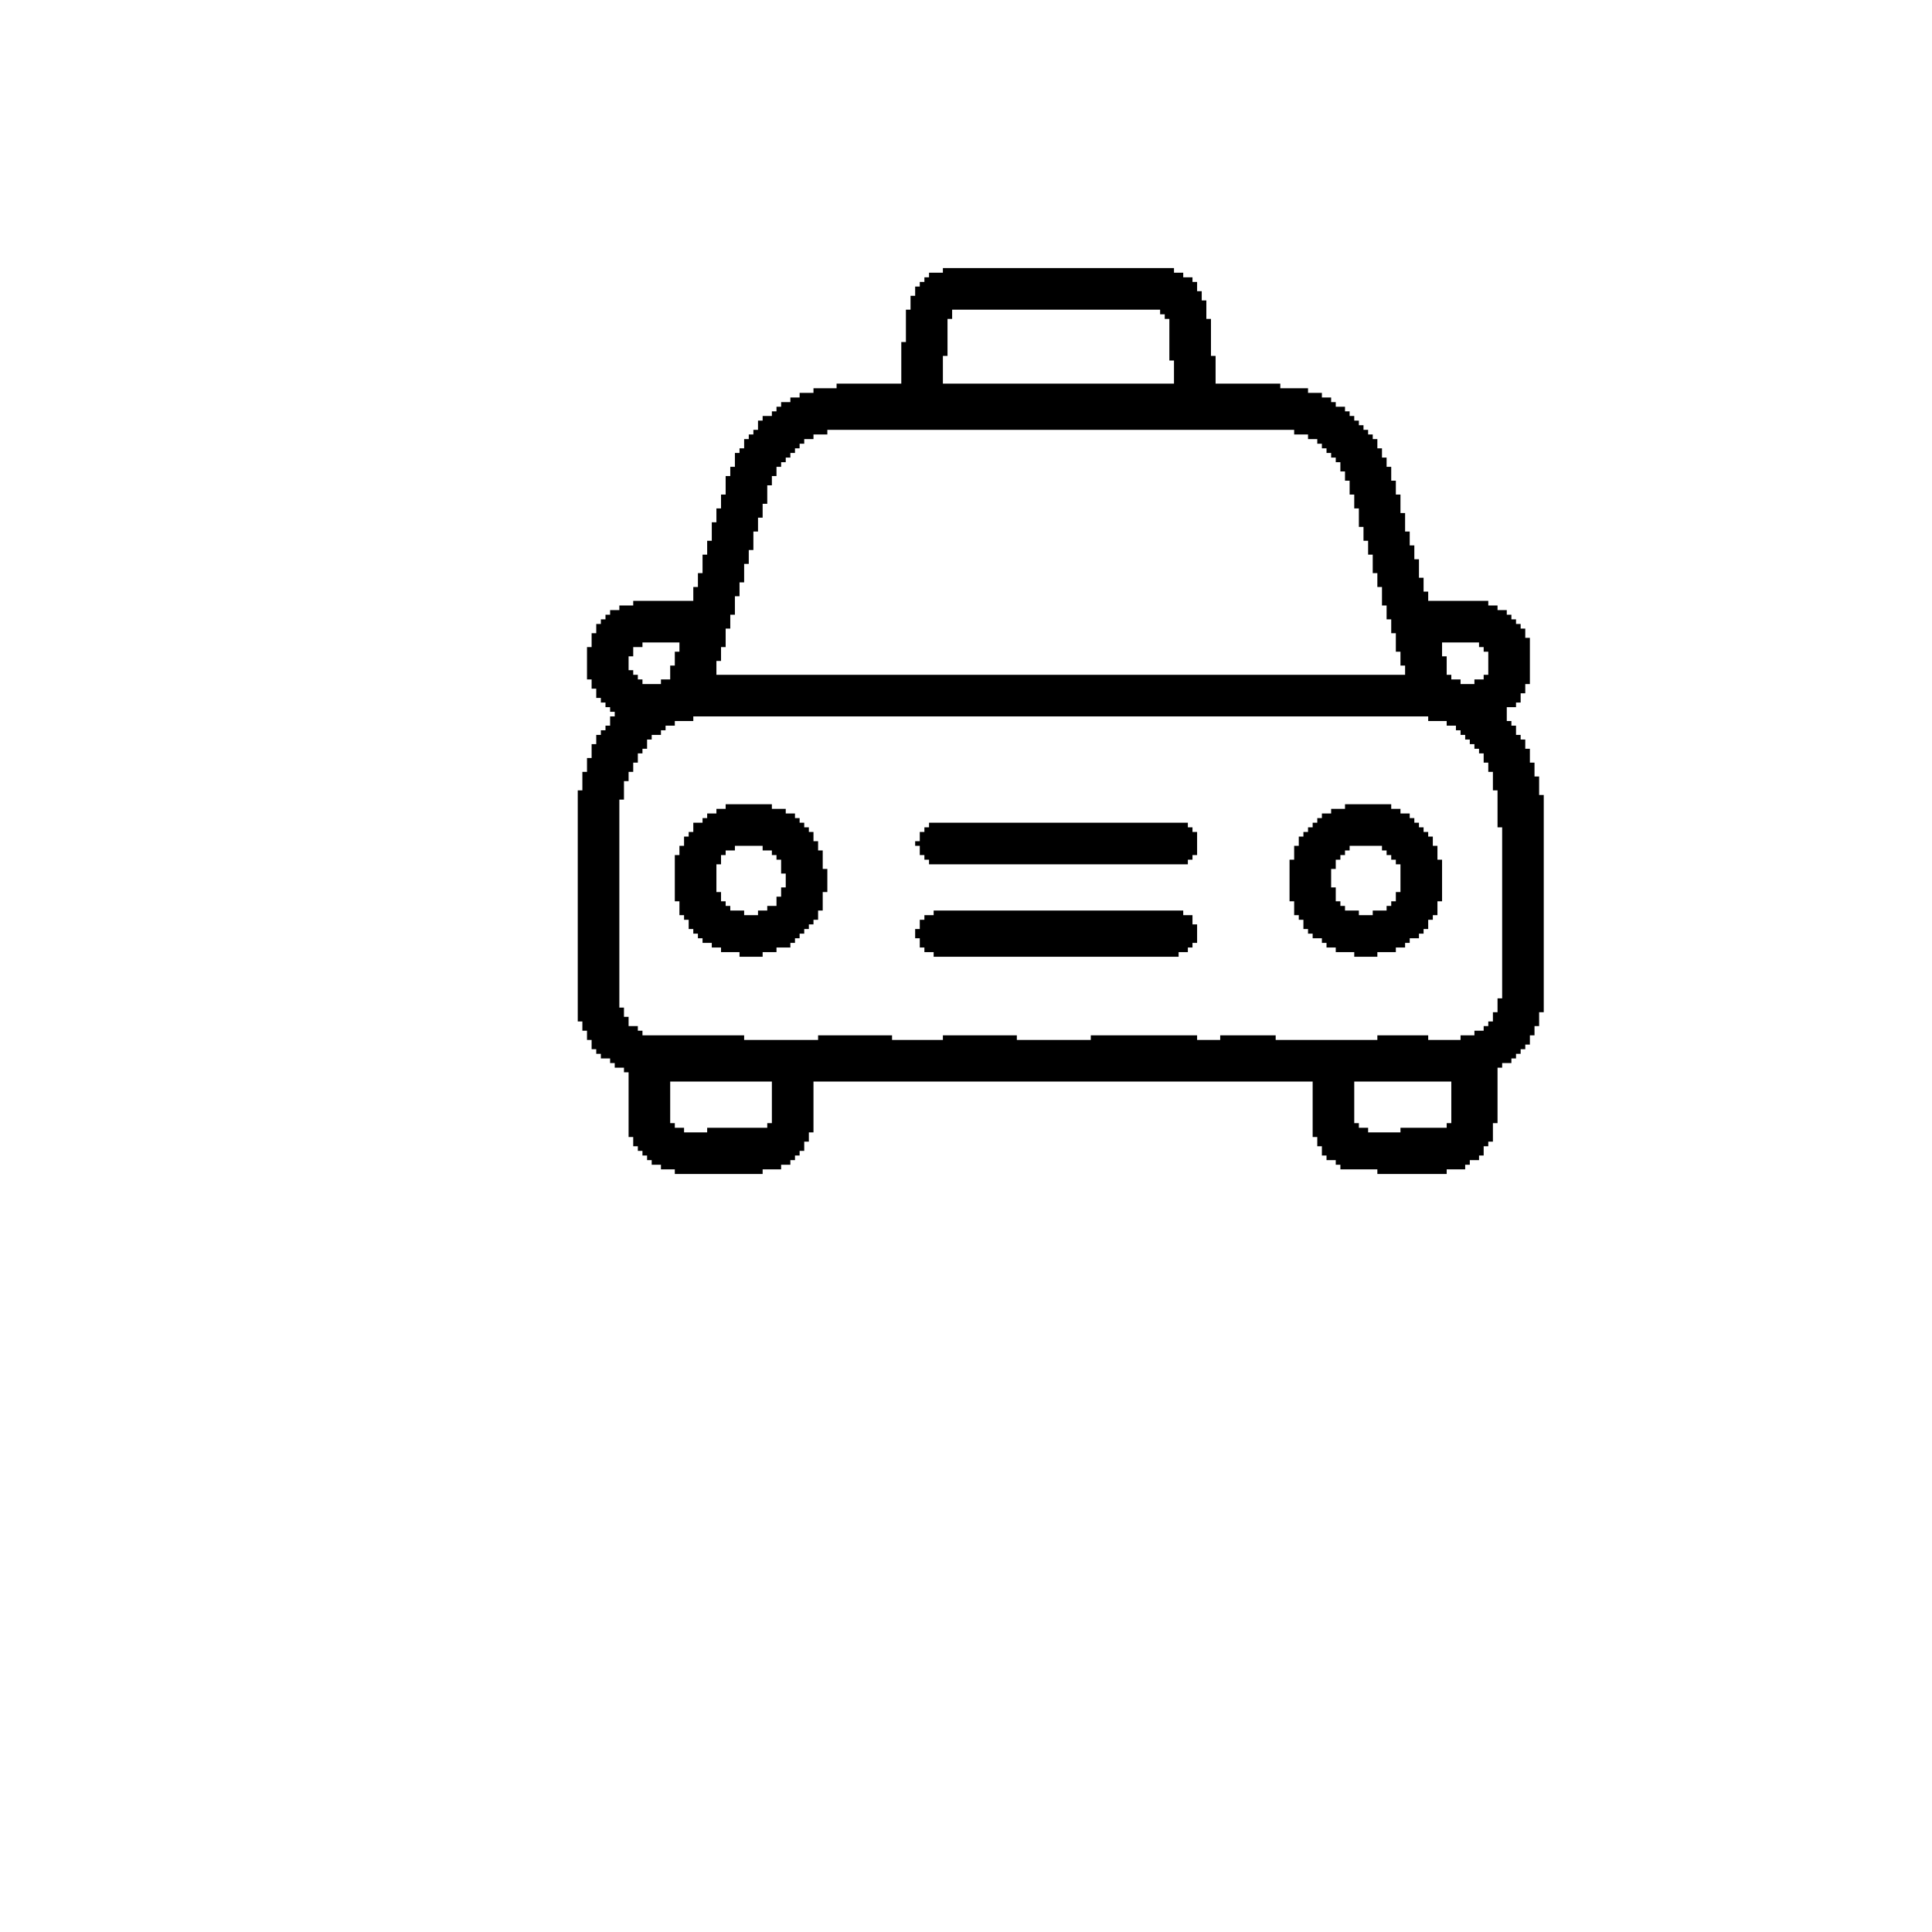
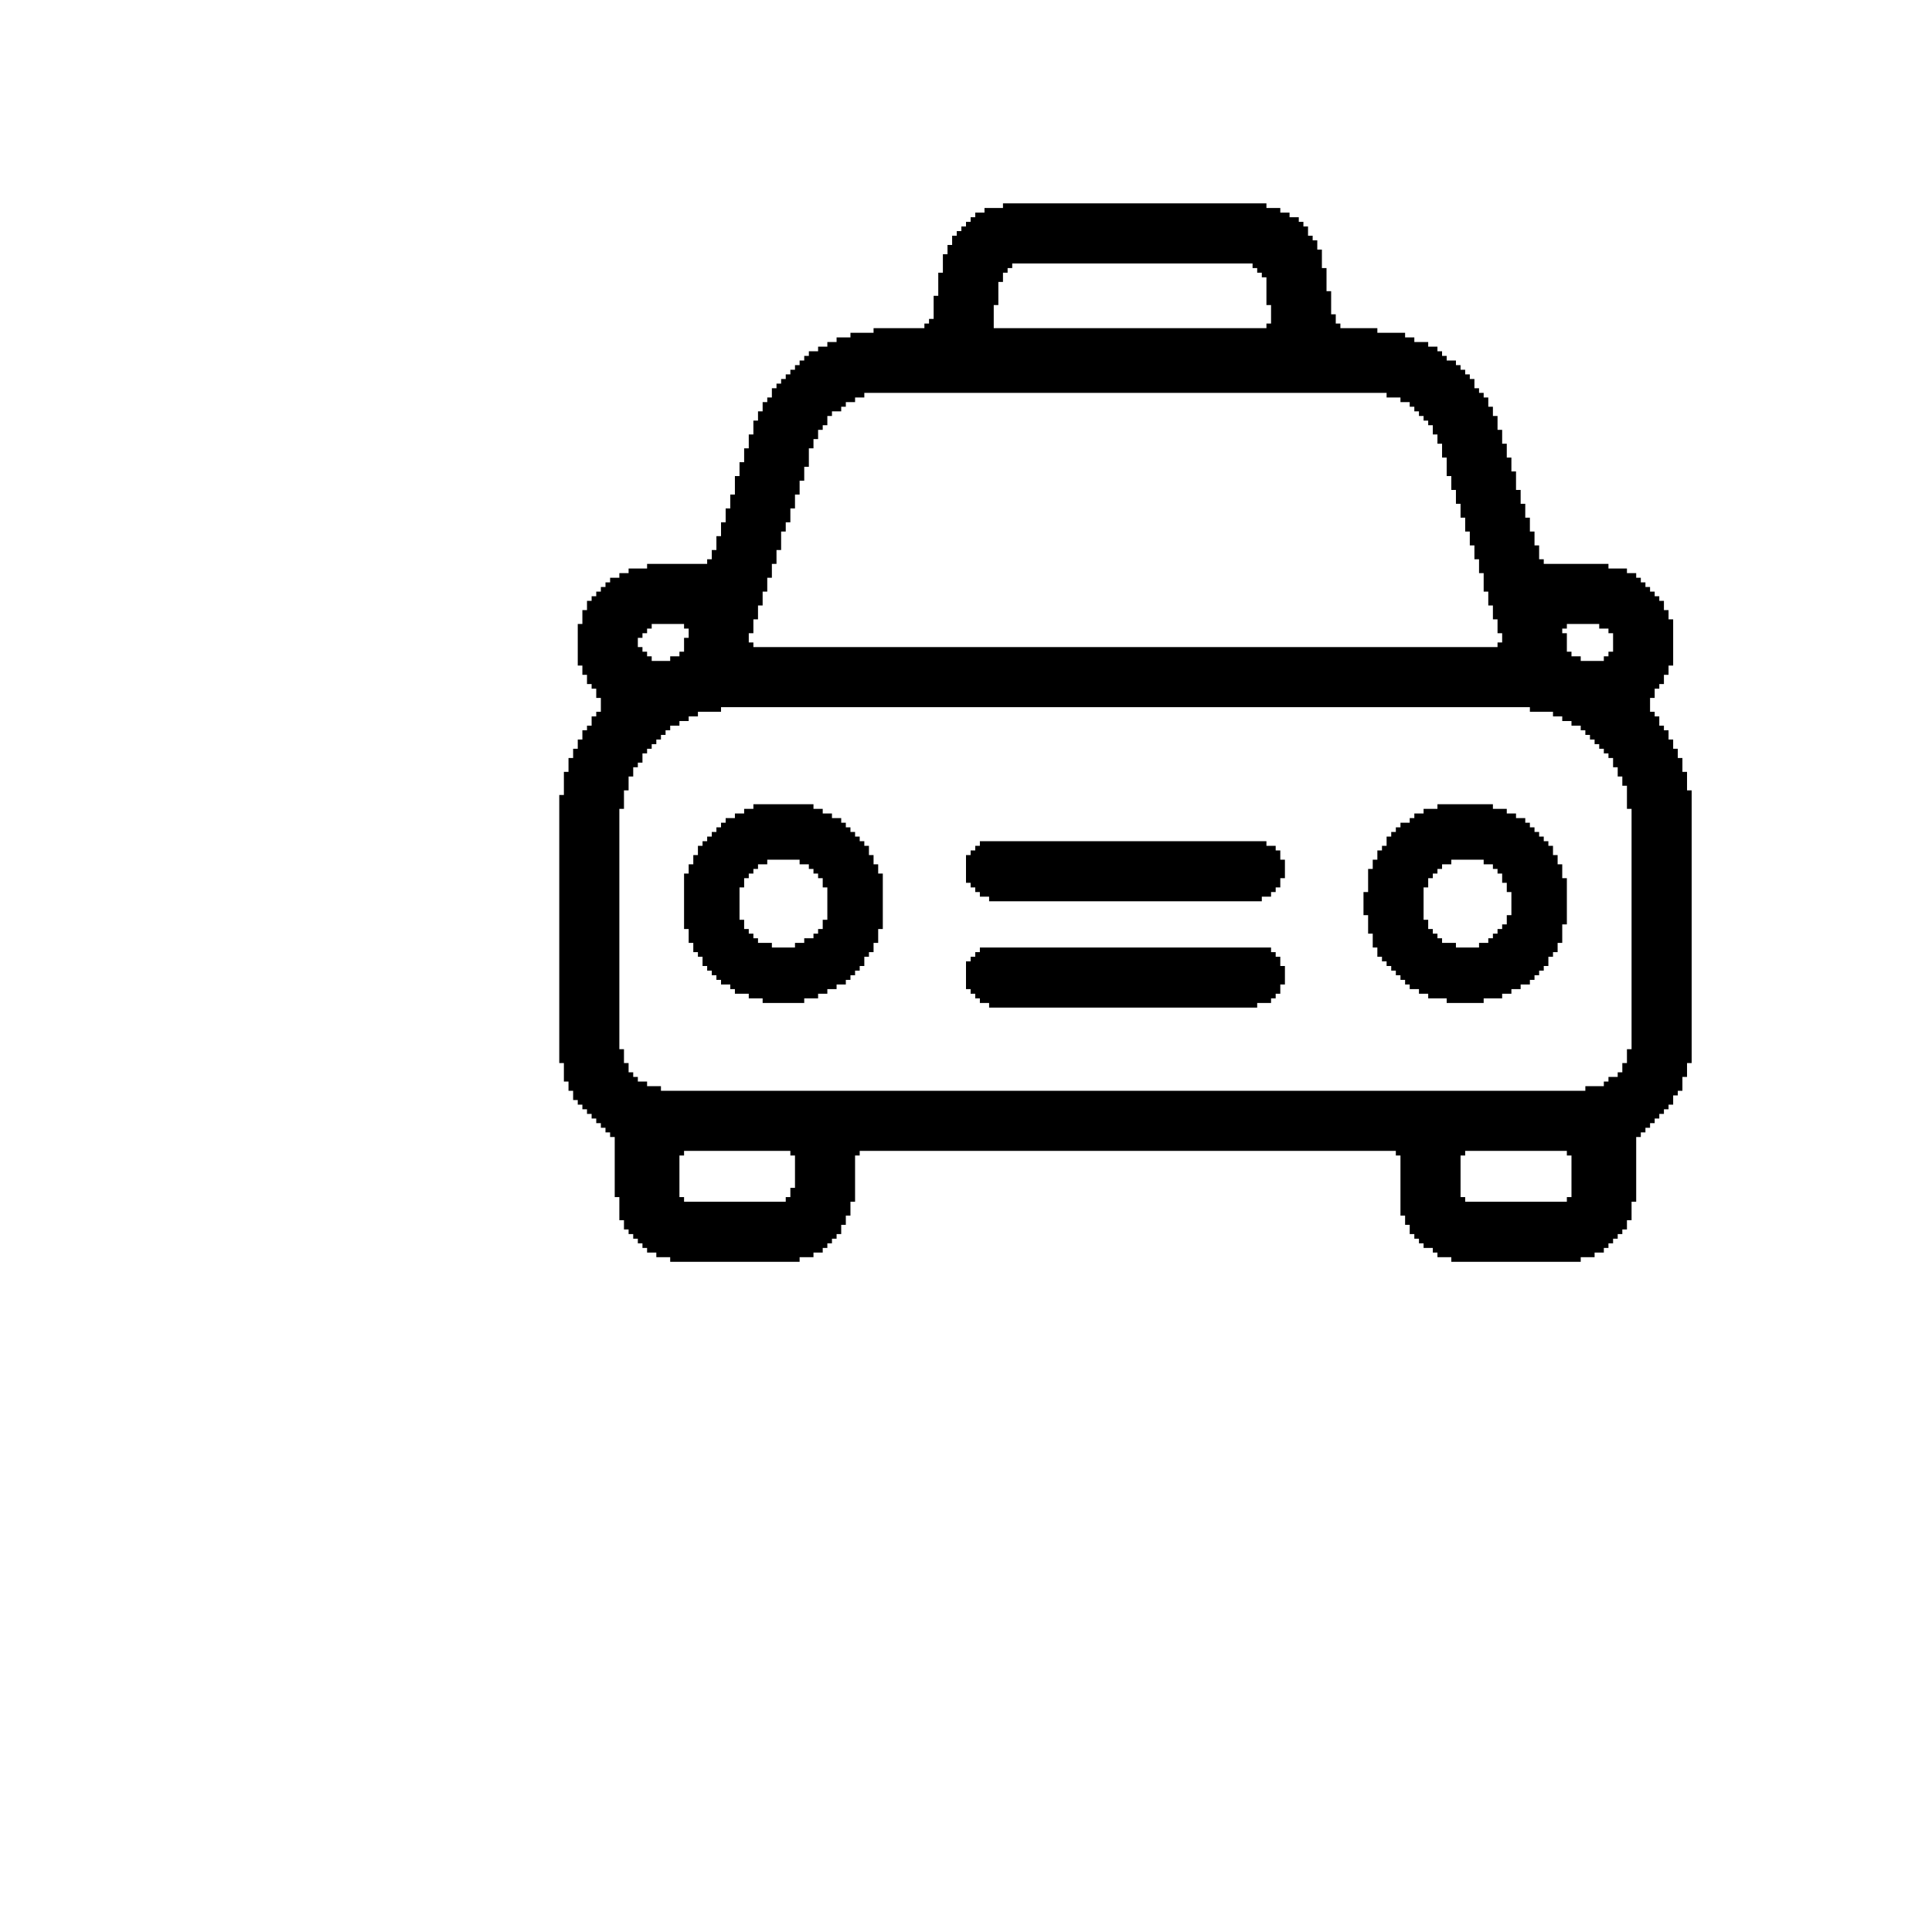
<svg xmlns="http://www.w3.org/2000/svg" viewBox="0 0 418 418">
-   <path fill="currentColor" stroke="none" fill-rule="evenodd" d="M204 58H254V59H204ZM201 59H256V60H201ZM200 60H258V61H200ZM199 61H259V62H199ZM198 62H259V63H198ZM198 63H260V64H198ZM197 64H260V65H197ZM197 65H261V67H197ZM251 67H261V68H251ZM196 67H206V69H196ZM252 68H261V69H252ZM196 69H205V74H196ZM195 74H205V77H195ZM253 69H262V77H253ZM253 77H263V78H253ZM195 77H204V83H195ZM254 78H263V83H254ZM181 83H277V84H181ZM176 84H283V85H176ZM173 85H286V86H173ZM171 86H288V87H171ZM169 87H289V88H169ZM168 88H291V89H168ZM167 89H292V90H167ZM165 90H293V91H165ZM164 91H294V92H164ZM164 92H295V93H164ZM163 93H179V94H163ZM280 93H296V94H280ZM162 94H176V95H162ZM283 94H297V95H283ZM161 95H174V96H161ZM285 95H298V96H285ZM161 96H173V97H161ZM286 96H298V97H286ZM160 97H172V98H160ZM287 97H299V98H287ZM159 98H171V99H159ZM288 98H299V99H288ZM159 99H170V100H159ZM289 99H300V100H289ZM159 100H169V101H159ZM290 100H300V101H290ZM290 101H301V102H290ZM158 101H168V103H158ZM291 102H301V104H291ZM157 103H167V105H157ZM157 105H166V107H157ZM292 104H302V107H292ZM156 107H166V109H156ZM156 109H165V110H156ZM293 107H303V110H293ZM294 110H303V111H294ZM155 110H165V112H155ZM155 112H164V113H155ZM294 111H304V114H294ZM154 113H164V115H154ZM295 114H304V115H295ZM154 115H163V117H154ZM295 115H305V117H295ZM296 117H305V118H296ZM153 117H163V119H153ZM153 119H162V120H153ZM296 118H306V120H296ZM297 120H306V121H297ZM152 120H162V122H152ZM152 122H161V124H152ZM297 121H307V124H297ZM298 124H307V125H298ZM151 124H161V126H151ZM151 126H160V127H151ZM298 125H308V127H298ZM299 127H308V128H299ZM150 127H160V129H150ZM150 129H159V130H150ZM299 128H309V130H299ZM137 130H159V131H137ZM299 130H322V131H299ZM134 131H159V132H134ZM300 131H324V132H300ZM132 132H159V133H132ZM300 132H326V133H300ZM131 133H158V134H131ZM300 133H327V134H300ZM130 134H158V135H130ZM301 134H328V135H301ZM129 135H158V136H129ZM301 135H329V136H301ZM129 136H157V137H129ZM301 136H330V137H301ZM302 137H330V138H302ZM128 137H157V139H128ZM302 138H331V139H302ZM128 139H139V140H128ZM147 139H157V140H147ZM320 139H331V140H320ZM147 140H156V141H147ZM302 139H312V141H302ZM321 140H331V141H321ZM127 140H137V142H127ZM303 141H312V142H303ZM146 141H156V143H146ZM146 143H155V144H146ZM303 142H313V144H303ZM127 142H136V145H127ZM127 145H137V146H127ZM145 144H155V146H145ZM304 144H313V146H304ZM322 141H331V146H322ZM127 146H138V147H127ZM145 146H314V147H145ZM321 146H331V147H321ZM128 147H139V148H128ZM143 147H316V148H143ZM319 147H331V148H319ZM128 148H330V149H128ZM129 149H330V150H129ZM129 150H329V151H129ZM130 151H329V152H130ZM131 152H328V153H131ZM132 153H326V154H132ZM133 154H326V155H133ZM132 155H150V156H132ZM309 155H326V156H309ZM132 156H146V157H132ZM313 156H327V157H313ZM131 157H144V158H131ZM315 157H328V158H315ZM130 158H143V159H130ZM316 158H328V159H316ZM129 159H141V160H129ZM317 159H329V160H317ZM129 160H140V161H129ZM318 160H330V161H318ZM128 161H140V162H128ZM319 161H330V162H319ZM128 162H139V163H128ZM320 162H331V163H320ZM128 163H138V164H128ZM127 164H138V165H127ZM321 163H331V165H321ZM127 165H137V167H127ZM322 165H332V167H322ZM323 167H332V168H323ZM126 167H136V169H126ZM126 169H135V171H126ZM323 168H333V171H323ZM324 171H333V172H324ZM125 171H135V173H125ZM157 174H167V175H157ZM291 174H301V175H291ZM155 175H170V176H155ZM288 175H303V176H288ZM153 176H172V177H153ZM286 176H305V177H286ZM152 177H173V178H152ZM285 177H306V178H285ZM150 178H174V179H150ZM201 178H257V179H201ZM284 178H307V179H284ZM324 172H334V179H324ZM150 179H175V180H150ZM200 179H258V180H200ZM283 179H308V180H283ZM149 180H176V181H149ZM282 180H309V181H282ZM148 181H176V182H148ZM199 180H259V182H199ZM148 182H177V183H148ZM198 182H259V183H198ZM281 181H310V183H281ZM147 183H159V184H147ZM165 183H177V184H165ZM280 183H292V184H280ZM299 183H311V184H299ZM147 184H157V185H147ZM167 184H178V185H167ZM199 183H259V185H199ZM280 184H291V185H280ZM300 184H311V185H300ZM168 185H178V186H168ZM200 185H258V186H200ZM280 185H290V186H280ZM301 185H311V186H301ZM146 185H156V187H146ZM201 186H257V187H201ZM302 186H312V187H302ZM169 186H178V188H169ZM279 186H289V188H279ZM169 188H179V189H169ZM170 189H179V192H170ZM279 188H288V192H279ZM146 187H155V193H146ZM169 192H179V193H169ZM303 187H312V193H303ZM169 193H178V194H169ZM146 193H156V195H146ZM279 192H289V195H279ZM302 193H312V195H302ZM147 195H157V196H147ZM168 194H178V196H168ZM280 195H290V196H280ZM301 195H311V196H301ZM147 196H158V197H147ZM166 196H178V197H166ZM280 196H291V197H280ZM300 196H311V197H300ZM147 197H161V198H147ZM164 197H177V198H164ZM202 197H256V198H202ZM280 197H294V198H280ZM297 197H311V198H297ZM148 198H177V199H148ZM200 198H258V199H200ZM281 198H310V199H281ZM149 199H176V200H149ZM199 199H258V200H199ZM149 200H175V201H149ZM199 200H259V201H199ZM282 199H309V201H282ZM150 201H174V202H150ZM283 201H308V202H283ZM151 202H173V203H151ZM198 201H259V203H198ZM284 202H307V203H284ZM152 203H172V204H152ZM199 203H259V204H199ZM286 203H305V204H286ZM154 204H171V205H154ZM199 204H258V205H199ZM287 204H304V205H287ZM156 205H168V206H156ZM200 205H257V206H200ZM289 205H302V206H289ZM160 206H165V207H160ZM202 206H255V207H202ZM293 206H298V207H293ZM325 179H334V216H325ZM125 173H134V218H125ZM324 216H334V219H324ZM125 218H135V220H125ZM125 220H136V221H125ZM323 219H333V221H323ZM126 221H136V222H126ZM322 221H333V222H322ZM126 222H138V223H126ZM321 222H332V223H321ZM127 223H139V224H127ZM319 223H332V224H319ZM127 224H161V225H127ZM177 224H193V225H177ZM204 224H220V225H204ZM236 224H259V225H236ZM264 224H276V225H264ZM298 224H309V225H298ZM316 224H331V225H316ZM128 225H331V226H128ZM128 226H330V227H128ZM129 227H329V228H129ZM130 228H328V229H130ZM132 229H327V230H132ZM133 230H325V231H133ZM135 231H324V232H135ZM136 232H324V234H136ZM136 234H145V243H136ZM167 234H176V243H167ZM284 234H293V243H284ZM314 234H324V243H314ZM136 243H146V244H136ZM166 243H176V244H166ZM284 243H294V244H284ZM313 243H323V244H313ZM136 244H148V245H136ZM153 244H176V245H153ZM284 244H296V245H284ZM303 244H323V245H303ZM136 245H175V246H136ZM284 245H323V246H284ZM137 246H175V247H137ZM285 246H323V247H285ZM137 247H174V248H137ZM285 247H322V248H285ZM138 248H174V249H138ZM139 249H173V250H139ZM286 248H321V250H286ZM140 250H172V251H140ZM287 250H320V251H287ZM141 251H171V252H141ZM289 251H318V252H289ZM143 252H169V253H143ZM290 252H317V253H290ZM146 253H165V254H146ZM298 253H313V254H298Z" />
+   <path fill="currentColor" stroke="none" fill-rule="evenodd" d="M217 44H274V45H217ZM213 45H277V46H213ZM211 46H279V47H211ZM210 47H281V48H210ZM209 48H282V49H209ZM208 49H283V50H208ZM207 50H283V51H207ZM206 51H284V52H206ZM206 52H285V53H206ZM205 53H285V54H205ZM205 54H286V55H205ZM204 55H286V57H204ZM204 57H219V58H204ZM271 57H286V58H271ZM204 58H218V59H204ZM272 58H287V59H272ZM273 59H287V60H273ZM203 59H217V61H203ZM274 60H287V63H274ZM203 61H216V64H203ZM202 64H216V66H202ZM274 63H288V66H274ZM275 66H288V68H275ZM202 66H215V69H202ZM201 69H215V70H201ZM275 68H289V70H275ZM200 70H215V71H200ZM274 70H290V71H274ZM189 71H298V72H189ZM184 72H304V73H184ZM181 73H306V74H181ZM179 74H309V75H179ZM177 75H311V76H177ZM175 76H312V77H175ZM174 77H313V78H174ZM173 78H315V79H173ZM172 79H316V80H172ZM171 80H317V81H171ZM170 81H318V82H170ZM169 82H319V83H169ZM168 83H319V84H168ZM167 84H320V85H167ZM167 85H187V86H167ZM300 85H321V86H300ZM166 86H185V87H166ZM303 86H322V87H303ZM165 87H183V88H165ZM305 87H322V88H305ZM165 88H182V89H165ZM306 88H323V89H306ZM164 89H180V90H164ZM307 89H323V90H307ZM164 90H179V91H164ZM308 90H324V91H308ZM163 91H179V92H163ZM309 91H324V92H309ZM163 92H178V93H163ZM310 92H324V93H310ZM163 93H177V94H163ZM310 93H325V94H310ZM162 94H177V95H162ZM311 94H325V96H311ZM162 95H176V97H162ZM312 96H326V99H312ZM161 97H175V100H161ZM160 100H175V101H160ZM313 99H327V102H313ZM160 101H174V103H160ZM313 102H328V103H313ZM159 103H174V104H159ZM314 103H328V106H314ZM159 104H173V107H159ZM315 106H329V109H315ZM158 107H172V110H158ZM316 109H330V112H316ZM157 110H171V113H157ZM156 113H170V115H156ZM317 112H331V115H317ZM156 115H169V116H156ZM318 115H332V118H318ZM155 116H169V119H155ZM154 119H168V121H154ZM319 118H333V121H319ZM153 121H168V122H153ZM320 121H334V122H320ZM140 122H167V123H140ZM320 122H348V123H320ZM136 123H167V124H136ZM320 123H352V124H320ZM134 124H167V125H134ZM321 124H354V125H321ZM132 125H166V126H132ZM321 125H355V126H321ZM131 126H166V127H131ZM321 126H356V127H321ZM130 127H166V128H130ZM321 127H357V128H321ZM129 128H165V129H129ZM322 128H358V129H322ZM128 129H165V130H128ZM322 129H359V130H322ZM127 130H165V131H127ZM322 130H360V131H322ZM127 131H164V132H127ZM323 131H360V132H323ZM126 132H164V134H126ZM323 132H361V134H323ZM126 134H163V135H126ZM324 134H362V135H324ZM125 135H141V136H125ZM148 135H163V136H148ZM324 135H339V136H324ZM346 135H362V136H346ZM125 136H140V137H125ZM149 136H163V137H149ZM324 136H338V137H324ZM348 136H362V137H348ZM125 137H139V138H125ZM149 137H162V138H149ZM148 138H162V139H148ZM325 137H339V139H325ZM125 138H138V140H125ZM148 139H163V140H148ZM324 139H339V140H324ZM125 140H139V141H125ZM148 140H339V141H148ZM349 137H362V141H349ZM125 141H140V142H125ZM147 141H340V142H147ZM348 141H362V142H348ZM125 142H141V143H125ZM145 142H342V143H145ZM347 142H362V143H347ZM125 143H362V144H125ZM126 144H361V146H126ZM127 146H360V148H127ZM128 148H359V149H128ZM129 149H358V151H129ZM130 151H357V153H130ZM130 153H156V154H130ZM331 153H357V154H331ZM129 154H151V155H129ZM336 154H358V155H336ZM128 155H149V156H128ZM338 155H359V156H338ZM128 156H147V157H128ZM340 156H359V157H340ZM127 157H145V158H127ZM342 157H360V158H342ZM126 158H144V159H126ZM343 158H361V159H343ZM126 159H143V160H126ZM344 159H361V160H344ZM125 160H142V161H125ZM345 160H362V161H345ZM125 161H141V162H125ZM346 161H362V162H346ZM124 162H140V163H124ZM347 162H363V163H347ZM124 163H139V164H124ZM348 163H363V164H348ZM123 164H139V165H123ZM123 165H138V166H123ZM349 164H364V166H349ZM123 166H137V167H123ZM350 166H364V167H350ZM122 167H137V168H122ZM350 167H365V168H350ZM351 168H365V170H351ZM122 168H136V171H122ZM352 170H365V171H352ZM122 171H135V172H122ZM121 172H135V175H121ZM163 174H176V175H163ZM311 174H323V175H311ZM352 171H366V175H352ZM161 175H178V176H161ZM308 175H326V176H308ZM159 176H180V177H159ZM306 176H328V177H306ZM157 177H182V178H157ZM305 177H330V178H305ZM156 178H183V179H156ZM303 178H331V179H303ZM155 179H184V180H155ZM302 179H332V180H302ZM154 180H185V181H154ZM301 180H333V181H301ZM153 181H186V182H153ZM300 181H334V182H300ZM152 182H187V183H152ZM212 182H274V183H212ZM300 182H335V183H300ZM211 183H276V184H211ZM299 183H336V184H299ZM151 183H188V185H151ZM210 184H277V185H210ZM298 184H336V185H298ZM150 185H189V186H150ZM209 185H277V186H209ZM298 185H337V186H298ZM150 186H166V187H150ZM173 186H189V187H173ZM297 186H314V187H297ZM321 186H337V187H321ZM149 187H164V188H149ZM175 187H190V188H175ZM297 187H312V188H297ZM323 187H338V188H323ZM149 188H163V189H149ZM176 188H190V189H176ZM296 188H311V189H296ZM324 188H338V189H324ZM148 189H162V190H148ZM177 189H191V190H177ZM209 186H278V190H209ZM296 189H310V190H296ZM325 189H338V190H325ZM209 190H277V191H209ZM325 190H339V191H325ZM148 190H161V192H148ZM178 190H191V192H178ZM210 191H277V192H210ZM296 190H309V192H296ZM211 192H276V193H211ZM296 192H308V193H296ZM326 191H339V193H326ZM212 193H275V194H212ZM214 194H273V195H214ZM295 193H308V198H295ZM327 193H339V198H327ZM148 192H160V199H148ZM179 192H191V199H179ZM296 198H308V199H296ZM326 198H339V200H326ZM148 199H161V201H148ZM178 199H191V201H178ZM296 199H309V201H296ZM325 200H338V201H325ZM149 201H162V202H149ZM177 201H190V202H177ZM296 201H310V202H296ZM324 201H338V202H324ZM149 202H163V203H149ZM176 202H190V203H176ZM297 202H311V203H297ZM323 202H338V203H323ZM149 203H164V204H149ZM174 203H190V204H174ZM297 203H312V204H297ZM322 203H338V204H322ZM150 204H167V205H150ZM172 204H189V205H172ZM297 204H315V205H297ZM320 204H337V205H320ZM150 205H189V206H150ZM212 205H275V206H212ZM298 205H337V206H298ZM151 206H188V207H151ZM211 206H276V207H211ZM298 206H336V207H298ZM210 207H277V208H210ZM299 207H335V208H299ZM152 207H187V209H152ZM209 208H277V209H209ZM300 208H335V209H300ZM153 209H186V210H153ZM301 209H334V210H301ZM154 210H185V211H154ZM302 210H333V211H302ZM155 211H184V212H155ZM303 211H332V212H303ZM156 212H183V213H156ZM209 209H278V213H209ZM304 212H331V213H304ZM158 213H181V214H158ZM209 213H277V214H209ZM305 213H329V214H305ZM159 214H179V215H159ZM210 214H277V215H210ZM307 214H327V215H307ZM162 215H177V216H162ZM211 215H276V216H211ZM309 215H325V216H309ZM165 216H174V217H165ZM212 216H275V217H212ZM313 216H321V217H313ZM214 217H272V218H214ZM121 175H134V227H121ZM353 175H366V227H353ZM121 227H135V230H121ZM352 227H366V230H352ZM122 230H136V232H122ZM351 230H365V232H351ZM122 232H137V233H122ZM350 232H365V233H350ZM122 233H138V234H122ZM348 233H364V234H348ZM123 234H140V235H123ZM347 234H364V235H347ZM123 235H143V236H123ZM343 235H364V236H343ZM124 236H363V237H124ZM124 237H362V238H124ZM125 238H362V239H125ZM126 239H361V240H126ZM127 240H360V241H127ZM128 241H359V242H128ZM129 242H358V243H129ZM130 243H357V244H130ZM131 244H356V245H131ZM132 245H355V246H132ZM133 246H354V249H133ZM133 249H148V250H133ZM171 249H186V250H171ZM302 249H317V250H302ZM339 249H354V250H339ZM172 250H185V257H172ZM133 250H147V259H133ZM171 257H185V259H171ZM303 250H316V259H303ZM340 250H354V259H340ZM134 259H148V260H134ZM170 259H185V260H170ZM303 259H317V260H303ZM339 259H354V260H339ZM134 260H184V263H134ZM303 260H353V263H303ZM134 263H183V264H134ZM304 263H353V264H304ZM135 264H183V265H135ZM304 264H352V265H304ZM135 265H182V266H135ZM305 265H352V266H305ZM136 266H182V267H136ZM305 266H351V267H305ZM137 267H181V268H137ZM306 267H350V268H306ZM138 268H180V269H138ZM307 268H349V269H307ZM139 269H179V270H139ZM308 269H348V270H308ZM140 270H178V271H140ZM310 270H347V271H310ZM142 271H176V272H142ZM311 271H345V272H311ZM145 272H173V273H145ZM314 272H342V273H314Z" />
</svg>
